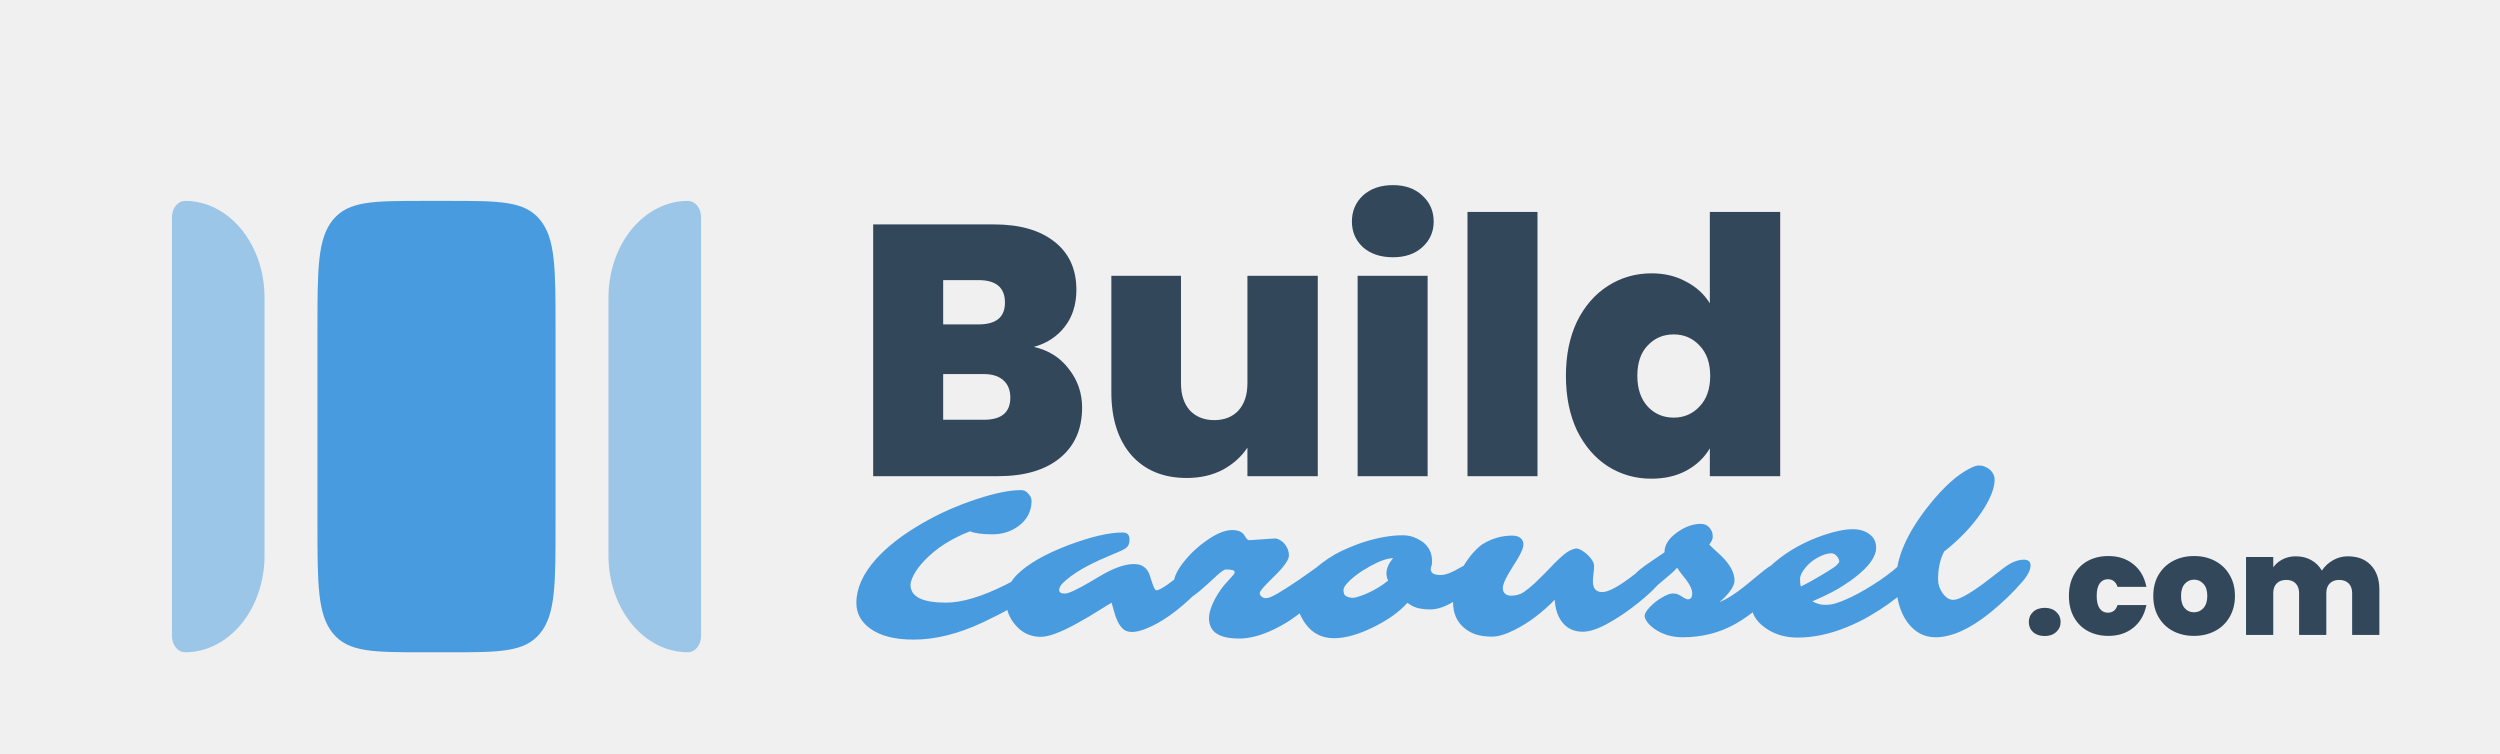
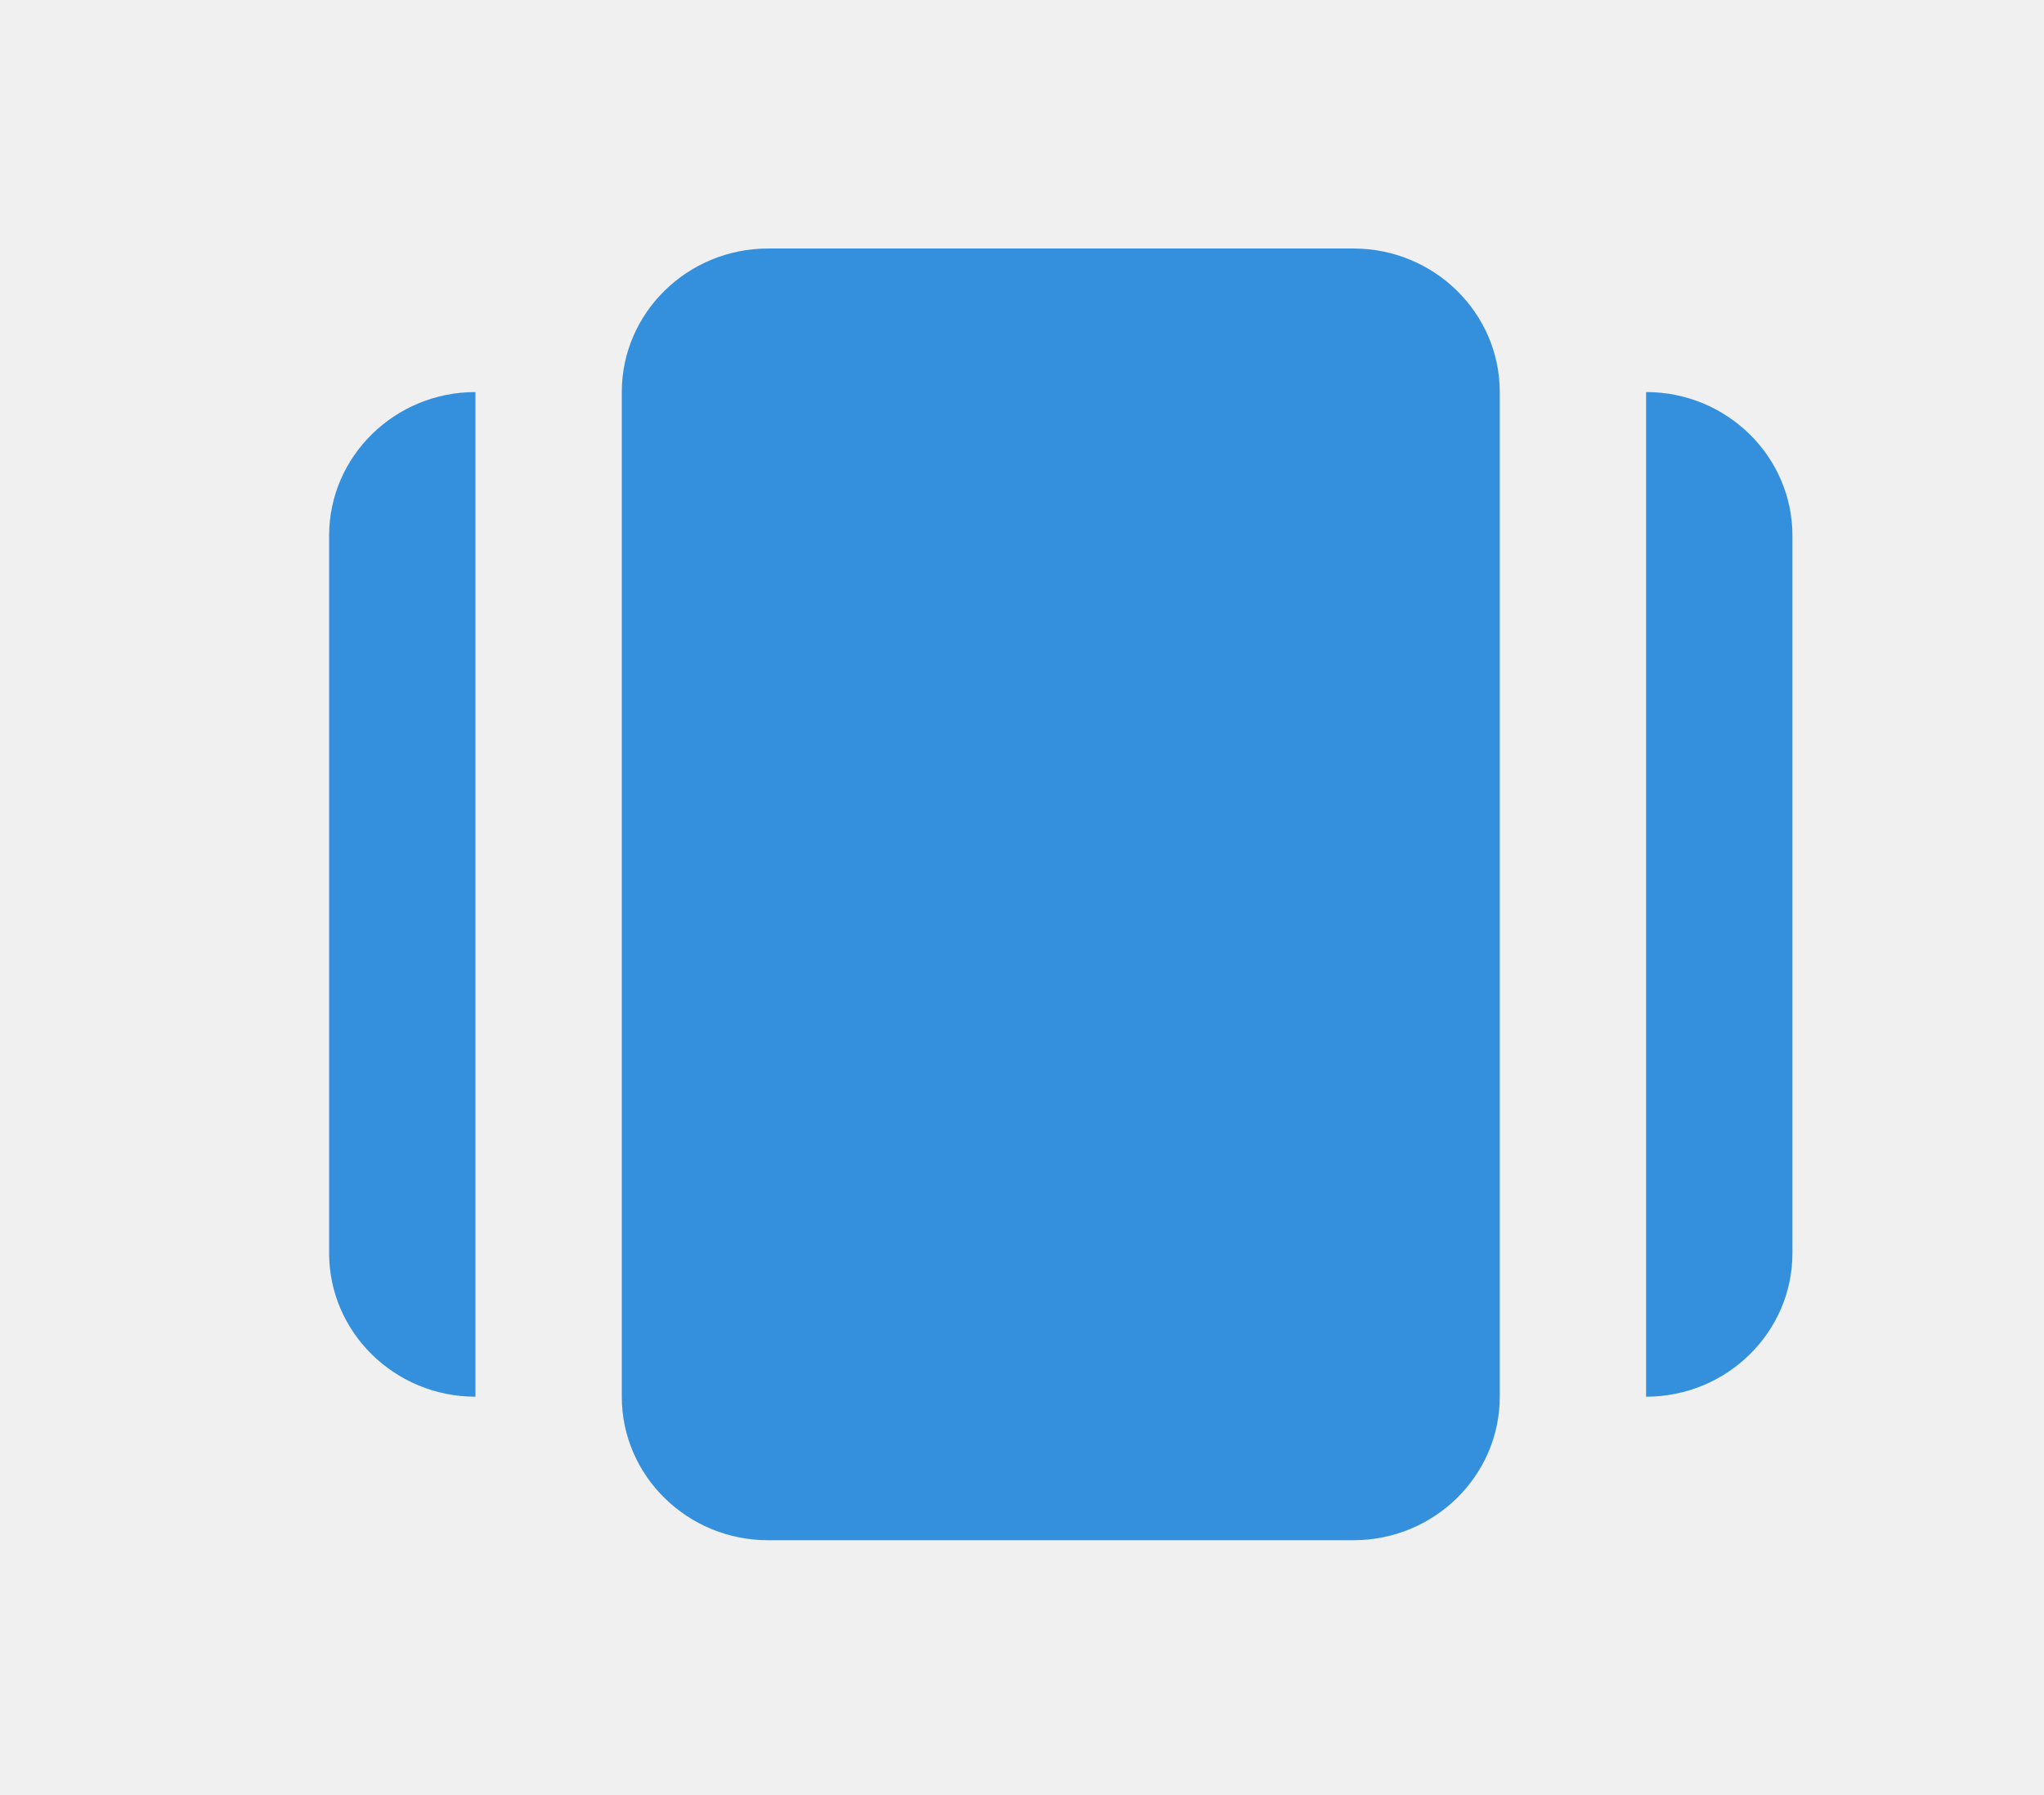
- <svg xmlns="http://www.w3.org/2000/svg" width="126" height="38" viewBox="0 0 126 38" fill="none">
-   <g clip-path="url(#clip0_56_2)">
-     <path d="M52.108 17.484C52.852 17.652 53.44 18.024 53.872 18.6C54.316 19.164 54.538 19.812 54.538 20.544C54.538 21.624 54.166 22.47 53.422 23.082C52.678 23.694 51.634 24 50.29 24H44.008V11.31H50.092C51.388 11.31 52.402 11.598 53.134 12.174C53.878 12.75 54.25 13.56 54.25 14.604C54.25 15.348 54.052 15.972 53.656 16.476C53.272 16.968 52.756 17.304 52.108 17.484ZM47.536 16.35H49.318C50.206 16.35 50.65 15.984 50.65 15.252C50.65 14.496 50.206 14.118 49.318 14.118H47.536V16.35ZM49.588 21.156C50.476 21.156 50.92 20.784 50.92 20.04C50.92 19.656 50.8 19.362 50.56 19.158C50.332 18.954 50.002 18.852 49.57 18.852H47.536V21.156H49.588ZM66.416 13.902V24H62.87V22.56C62.57 23.016 62.156 23.388 61.628 23.676C61.1 23.952 60.494 24.09 59.81 24.09C58.634 24.09 57.704 23.706 57.02 22.938C56.348 22.158 56.012 21.102 56.012 19.77V13.902H59.522V19.32C59.522 19.896 59.672 20.352 59.972 20.688C60.284 21.012 60.692 21.174 61.196 21.174C61.712 21.174 62.12 21.012 62.42 20.688C62.72 20.352 62.87 19.896 62.87 19.32V13.902H66.416ZM70.206 12.966C69.582 12.966 69.078 12.798 68.694 12.462C68.322 12.114 68.136 11.682 68.136 11.166C68.136 10.638 68.322 10.2 68.694 9.852C69.078 9.504 69.582 9.33 70.206 9.33C70.818 9.33 71.31 9.504 71.682 9.852C72.066 10.2 72.258 10.638 72.258 11.166C72.258 11.682 72.066 12.114 71.682 12.462C71.31 12.798 70.818 12.966 70.206 12.966ZM71.952 13.902V24H68.424V13.902H71.952ZM77.489 10.68V24H73.961V10.68H77.489ZM78.922 18.942C78.922 17.898 79.108 16.986 79.48 16.206C79.864 15.426 80.386 14.826 81.046 14.406C81.706 13.986 82.438 13.776 83.242 13.776C83.89 13.776 84.466 13.914 84.97 14.19C85.486 14.454 85.888 14.82 86.176 15.288V10.68H89.722V24H86.176V22.596C85.9 23.064 85.51 23.436 85.006 23.712C84.502 23.988 83.908 24.126 83.224 24.126C82.42 24.126 81.688 23.916 81.028 23.496C80.38 23.076 79.864 22.476 79.48 21.696C79.108 20.904 78.922 19.986 78.922 18.942ZM86.194 18.942C86.194 18.294 86.014 17.784 85.654 17.412C85.306 17.04 84.874 16.854 84.358 16.854C83.83 16.854 83.392 17.04 83.044 17.412C82.696 17.772 82.522 18.282 82.522 18.942C82.522 19.59 82.696 20.106 83.044 20.49C83.392 20.862 83.83 21.048 84.358 21.048C84.874 21.048 85.306 20.862 85.654 20.49C86.014 20.118 86.194 19.602 86.194 18.942Z" fill="#33475B" />
-     <path d="M103.057 32.056C102.814 32.056 102.618 31.991 102.469 31.86C102.324 31.725 102.252 31.554 102.252 31.349C102.252 31.144 102.324 30.973 102.469 30.838C102.618 30.703 102.814 30.635 103.057 30.635C103.295 30.635 103.486 30.703 103.631 30.838C103.78 30.973 103.855 31.144 103.855 31.349C103.855 31.55 103.78 31.718 103.631 31.853C103.486 31.988 103.295 32.056 103.057 32.056ZM104.273 30.033C104.273 29.627 104.357 29.272 104.525 28.969C104.693 28.666 104.927 28.432 105.225 28.269C105.529 28.106 105.874 28.024 106.261 28.024C106.761 28.024 107.181 28.162 107.521 28.437C107.862 28.708 108.081 29.088 108.179 29.578H106.723C106.639 29.321 106.476 29.193 106.233 29.193C106.061 29.193 105.923 29.265 105.82 29.41C105.722 29.55 105.673 29.758 105.673 30.033C105.673 30.308 105.722 30.518 105.82 30.663C105.923 30.808 106.061 30.88 106.233 30.88C106.481 30.88 106.644 30.752 106.723 30.495H108.179C108.081 30.98 107.862 31.361 107.521 31.636C107.181 31.911 106.761 32.049 106.261 32.049C105.874 32.049 105.529 31.967 105.225 31.804C104.927 31.641 104.693 31.407 104.525 31.104C104.357 30.801 104.273 30.444 104.273 30.033ZM110.576 32.049C110.184 32.049 109.832 31.967 109.519 31.804C109.211 31.641 108.969 31.407 108.791 31.104C108.614 30.801 108.525 30.444 108.525 30.033C108.525 29.627 108.614 29.272 108.791 28.969C108.973 28.666 109.218 28.432 109.526 28.269C109.839 28.106 110.191 28.024 110.583 28.024C110.975 28.024 111.325 28.106 111.633 28.269C111.946 28.432 112.191 28.666 112.368 28.969C112.55 29.272 112.641 29.627 112.641 30.033C112.641 30.439 112.55 30.796 112.368 31.104C112.191 31.407 111.946 31.641 111.633 31.804C111.321 31.967 110.968 32.049 110.576 32.049ZM110.576 30.859C110.768 30.859 110.926 30.789 111.052 30.649C111.183 30.504 111.248 30.299 111.248 30.033C111.248 29.767 111.183 29.564 111.052 29.424C110.926 29.284 110.77 29.214 110.583 29.214C110.397 29.214 110.24 29.284 110.114 29.424C109.988 29.564 109.925 29.767 109.925 30.033C109.925 30.304 109.986 30.509 110.107 30.649C110.229 30.789 110.385 30.859 110.576 30.859ZM118.331 28.038C118.825 28.038 119.213 28.187 119.493 28.486C119.777 28.785 119.92 29.193 119.92 29.711V32H118.548V29.893C118.548 29.683 118.489 29.52 118.373 29.403C118.256 29.286 118.097 29.228 117.897 29.228C117.696 29.228 117.537 29.286 117.421 29.403C117.304 29.52 117.246 29.683 117.246 29.893V32H115.874V29.893C115.874 29.683 115.815 29.52 115.699 29.403C115.587 29.286 115.43 29.228 115.23 29.228C115.024 29.228 114.863 29.286 114.747 29.403C114.63 29.52 114.572 29.683 114.572 29.893V32H113.2V28.073H114.572V28.591C114.693 28.423 114.849 28.29 115.041 28.192C115.237 28.089 115.461 28.038 115.713 28.038C116.002 28.038 116.259 28.101 116.483 28.227C116.711 28.353 116.891 28.53 117.022 28.759C117.162 28.544 117.346 28.372 117.575 28.241C117.803 28.106 118.055 28.038 118.331 28.038Z" fill="#33475B" />
-     <path d="M45.89 29.476C45.89 30.074 46.486 30.373 47.678 30.373C48.484 30.373 49.495 30.068 50.713 29.459L51.261 29.169C52.092 28.747 52.56 28.656 52.668 28.895C52.697 28.96 52.711 29.035 52.711 29.121C52.711 29.203 52.675 29.289 52.603 29.379C52.535 29.465 52.442 29.561 52.324 29.669C52.206 29.773 52.068 29.884 51.911 30.002C51.753 30.116 51.587 30.231 51.411 30.346L50.885 30.673C50.706 30.781 50.512 30.886 50.305 30.99L49.52 31.377C48.292 31.95 47.134 32.236 46.045 32.236C45.093 32.236 44.361 32.048 43.849 31.672C43.39 31.339 43.161 30.91 43.161 30.383C43.161 29.656 43.489 28.924 44.144 28.186C44.71 27.553 45.485 26.951 46.47 26.382C47.329 25.884 48.246 25.476 49.22 25.157C50.14 24.853 50.887 24.701 51.459 24.701C51.581 24.701 51.683 24.74 51.766 24.819C51.916 24.959 51.991 25.096 51.991 25.232C51.991 25.762 51.771 26.19 51.331 26.516C50.955 26.792 50.516 26.93 50.015 26.93C49.513 26.93 49.137 26.88 48.887 26.779C47.952 27.141 47.193 27.626 46.609 28.235C46.366 28.489 46.185 28.727 46.067 28.949C45.949 29.171 45.89 29.347 45.89 29.476ZM61.138 27.966C61.253 27.966 61.31 28.063 61.31 28.256C61.31 28.589 61.077 29.021 60.612 29.551L60.306 29.862C59.378 30.79 58.505 31.407 57.685 31.715C57.176 31.905 56.811 31.896 56.589 31.689C56.406 31.513 56.261 31.23 56.154 30.84L56.025 30.373L54.881 31.076L54.22 31.452C53.432 31.882 52.842 32.097 52.448 32.097C51.943 32.097 51.522 31.901 51.185 31.511C50.863 31.142 50.702 30.715 50.702 30.227C50.702 29.748 50.894 29.32 51.277 28.944C51.825 28.407 52.69 27.914 53.871 27.467C54.988 27.048 55.891 26.838 56.578 26.838C56.811 26.838 56.927 26.953 56.927 27.182C56.927 27.34 56.897 27.458 56.836 27.537C56.775 27.615 56.65 27.696 56.46 27.778L55.783 28.068C54.781 28.487 54.047 28.922 53.581 29.373C53.449 29.499 53.382 29.621 53.382 29.739C53.382 29.857 53.477 29.916 53.667 29.916C53.853 29.916 54.286 29.715 54.967 29.314L55.413 29.051C56.104 28.636 56.682 28.428 57.148 28.428C57.541 28.428 57.803 28.602 57.932 28.949C57.964 29.042 57.994 29.137 58.023 29.234C58.052 29.327 58.08 29.411 58.109 29.486C58.173 29.662 58.231 29.75 58.281 29.75C58.334 29.75 58.41 29.724 58.506 29.674C58.603 29.621 58.709 29.554 58.823 29.476C58.941 29.393 59.063 29.304 59.188 29.207L59.838 28.686C60.415 28.206 60.848 27.966 61.138 27.966ZM59.736 30.227C59.668 30.227 59.602 30.211 59.538 30.179C59.47 30.147 59.407 30.095 59.35 30.023C59.224 29.866 59.162 29.651 59.162 29.379C59.162 29.089 59.335 28.727 59.683 28.294C60.019 27.875 60.411 27.513 60.859 27.209C61.339 26.88 61.751 26.715 62.094 26.715C62.399 26.715 62.605 26.801 62.712 26.973L62.787 27.091C62.844 27.18 62.902 27.225 62.959 27.225C63.016 27.225 63.106 27.22 63.227 27.209L63.99 27.155C64.108 27.145 64.201 27.139 64.269 27.139C64.338 27.139 64.415 27.164 64.501 27.214C64.59 27.261 64.669 27.324 64.737 27.402C64.887 27.581 64.962 27.778 64.962 27.993C64.962 28.215 64.717 28.564 64.227 29.041L63.872 29.395C63.618 29.656 63.491 29.821 63.491 29.889C63.491 29.957 63.523 30.018 63.587 30.072C63.652 30.122 63.722 30.147 63.797 30.147C63.872 30.147 63.956 30.127 64.049 30.088C64.146 30.045 64.264 29.984 64.404 29.905C64.543 29.823 64.703 29.724 64.882 29.61C65.372 29.288 65.7 29.066 65.865 28.944L66.311 28.627C66.615 28.412 66.832 28.305 66.96 28.305C67.089 28.305 67.195 28.333 67.277 28.391C67.36 28.444 67.401 28.539 67.401 28.675C67.401 28.811 67.331 28.994 67.191 29.223C67.052 29.452 66.9 29.651 66.735 29.819C66.574 29.988 66.416 30.143 66.262 30.287C66.108 30.43 65.926 30.586 65.714 30.754C65.507 30.919 65.276 31.087 65.022 31.259C64.767 31.427 64.499 31.579 64.216 31.715C63.575 32.027 62.986 32.183 62.449 32.183C61.665 32.183 61.187 31.98 61.015 31.576C60.961 31.454 60.934 31.318 60.934 31.168C60.934 31.017 60.963 30.856 61.02 30.684C61.077 30.509 61.153 30.335 61.246 30.163C61.432 29.823 61.652 29.522 61.906 29.261C62.121 29.035 62.228 28.901 62.228 28.858C62.228 28.79 62.189 28.747 62.11 28.729C62.035 28.711 61.922 28.702 61.772 28.702C61.708 28.702 61.57 28.795 61.358 28.981L60.832 29.465C60.273 29.973 59.908 30.227 59.736 30.227ZM72.111 28.691C72.111 28.885 72.276 28.981 72.606 28.981C72.849 28.981 73.168 28.863 73.561 28.627L73.991 28.391C74.124 28.315 74.238 28.278 74.335 28.278C74.435 28.278 74.514 28.308 74.571 28.369C74.629 28.43 74.657 28.514 74.657 28.622C74.657 28.729 74.621 28.854 74.55 28.998C74.478 29.137 74.38 29.286 74.254 29.443C74.129 29.597 73.982 29.751 73.814 29.905C73.646 30.056 73.465 30.192 73.272 30.314C72.842 30.582 72.442 30.716 72.074 30.716C71.683 30.716 71.372 30.65 71.139 30.518C71.067 30.475 70.998 30.43 70.93 30.383C70.546 30.82 69.992 31.221 69.265 31.586C68.491 31.973 67.816 32.166 67.24 32.166C66.635 32.166 66.157 31.928 65.806 31.452C65.523 31.065 65.381 30.673 65.381 30.276C65.381 29.703 65.688 29.157 66.3 28.638C66.751 28.258 67.186 27.97 67.605 27.773C68.028 27.576 68.409 27.424 68.749 27.316C69.469 27.091 70.117 26.978 70.693 26.978C70.951 26.978 71.18 27.028 71.381 27.128C71.585 27.225 71.735 27.324 71.832 27.424C72.061 27.649 72.176 27.938 72.176 28.289C72.176 28.392 72.165 28.473 72.144 28.53C72.122 28.588 72.111 28.641 72.111 28.691ZM67.718 29.706L67.712 29.723V29.728C67.712 29.882 67.746 29.982 67.814 30.029C67.979 30.129 68.153 30.156 68.335 30.109C68.518 30.059 68.692 29.998 68.856 29.927C69.265 29.751 69.633 29.529 69.963 29.261C69.906 29.146 69.877 29.028 69.877 28.906C69.877 28.648 69.99 28.391 70.215 28.133C69.929 28.133 69.542 28.267 69.055 28.536C68.518 28.833 68.115 29.139 67.847 29.454C67.761 29.561 67.718 29.646 67.718 29.706ZM80.281 29.298C80.281 29.66 80.44 29.841 80.759 29.841C81.078 29.841 81.629 29.535 82.413 28.922L82.886 28.536C83.197 28.278 83.495 28.149 83.777 28.149C83.881 28.149 83.949 28.178 83.981 28.235C84.014 28.289 84.03 28.358 84.03 28.444C84.03 28.527 84.014 28.614 83.981 28.707C83.953 28.797 83.912 28.892 83.858 28.992C83.74 29.218 83.625 29.393 83.514 29.519C83.403 29.644 83.272 29.775 83.122 29.911C82.975 30.043 82.8 30.194 82.596 30.362C82.392 30.526 82.166 30.697 81.919 30.872C81.672 31.044 81.423 31.201 81.172 31.345C80.607 31.674 80.141 31.839 79.776 31.839C79.339 31.839 78.997 31.685 78.75 31.377C78.517 31.09 78.387 30.707 78.358 30.227C77.713 30.89 77.031 31.4 76.311 31.758C75.871 31.977 75.499 32.086 75.194 32.086C74.89 32.086 74.623 32.05 74.394 31.979C74.165 31.903 73.964 31.792 73.793 31.645C73.42 31.334 73.234 30.901 73.234 30.346C73.234 29.551 73.519 28.785 74.088 28.047C74.267 27.818 74.467 27.617 74.689 27.445C75.169 27.145 75.678 26.994 76.215 26.994C76.451 26.994 76.62 27.067 76.72 27.214C76.759 27.272 76.779 27.347 76.779 27.44C76.779 27.529 76.752 27.635 76.698 27.757C76.648 27.875 76.585 28 76.51 28.133C76.435 28.262 76.351 28.396 76.258 28.536C76.168 28.675 76.086 28.811 76.011 28.944C75.832 29.259 75.742 29.486 75.742 29.626C75.742 29.762 75.782 29.862 75.86 29.927C75.939 29.991 76.036 30.023 76.15 30.023C76.405 30.023 76.621 29.963 76.8 29.841C76.979 29.715 77.157 29.572 77.332 29.411L77.837 28.917L78.326 28.412C78.673 28.058 78.936 27.837 79.115 27.752C79.298 27.662 79.43 27.628 79.513 27.649C79.595 27.671 79.679 27.71 79.765 27.768C79.851 27.821 79.935 27.887 80.018 27.966C80.211 28.152 80.318 28.321 80.34 28.471C80.347 28.568 80.338 28.713 80.313 28.906C80.291 29.096 80.281 29.227 80.281 29.298ZM86.269 26.769C86.305 26.84 86.323 26.935 86.323 27.053C86.323 27.168 86.264 27.299 86.146 27.445C86.239 27.542 86.357 27.655 86.501 27.784C86.647 27.909 86.789 28.047 86.925 28.197C87.254 28.566 87.419 28.919 87.419 29.255C87.419 29.477 87.267 29.748 86.962 30.066C86.869 30.167 86.767 30.26 86.656 30.346C87.029 30.203 87.476 29.918 87.999 29.492L88.627 28.976C88.993 28.672 89.236 28.496 89.358 28.45C89.483 28.403 89.596 28.38 89.696 28.38C89.796 28.38 89.893 28.405 89.986 28.455C90.083 28.505 90.131 28.588 90.131 28.702C90.131 28.813 90.113 28.922 90.078 29.03C90.042 29.134 89.999 29.23 89.949 29.32C89.877 29.449 89.773 29.581 89.637 29.717C89.261 30.072 88.896 30.398 88.541 30.695C88.191 30.988 87.827 31.241 87.451 31.452C86.656 31.896 85.775 32.118 84.809 32.118C84.268 32.118 83.799 31.98 83.401 31.705C83.237 31.59 83.109 31.472 83.02 31.35C82.934 31.225 82.891 31.128 82.891 31.06C82.891 30.988 82.914 30.915 82.961 30.84C83.007 30.761 83.07 30.68 83.149 30.598C83.228 30.516 83.317 30.433 83.418 30.351C83.521 30.269 83.627 30.195 83.734 30.131C83.985 29.984 84.171 29.911 84.293 29.911C84.418 29.911 84.513 29.927 84.578 29.959C84.642 29.988 84.701 30.02 84.755 30.056C84.902 30.156 85.005 30.206 85.066 30.206C85.213 30.206 85.287 30.106 85.287 29.905C85.287 29.719 85.188 29.495 84.991 29.234C84.912 29.127 84.83 29.021 84.744 28.917C84.658 28.813 84.587 28.711 84.529 28.611C84.415 28.743 84.272 28.879 84.1 29.019L83.579 29.459C83.217 29.771 82.882 29.92 82.574 29.905C82.395 29.891 82.306 29.692 82.306 29.309C82.306 29.241 82.311 29.175 82.322 29.11C82.34 28.999 82.449 28.865 82.649 28.707C82.85 28.55 82.995 28.442 83.085 28.385C83.178 28.324 83.256 28.271 83.321 28.224L83.89 27.837C83.89 27.472 84.101 27.137 84.524 26.833C84.925 26.547 85.322 26.403 85.716 26.403C85.967 26.403 86.151 26.525 86.269 26.769ZM96.684 28.052C96.856 28.052 96.942 28.149 96.942 28.342C96.942 28.471 96.897 28.634 96.808 28.831C96.722 29.024 96.596 29.207 96.432 29.379C96.267 29.547 96.077 29.723 95.862 29.905C95.651 30.088 95.402 30.279 95.116 30.48C94.833 30.68 94.519 30.879 94.176 31.076C93.832 31.273 93.467 31.45 93.08 31.608C92.224 31.959 91.395 32.134 90.593 32.134C89.981 32.134 89.446 31.975 88.987 31.656C88.507 31.323 88.268 30.919 88.268 30.442C88.268 29.694 88.67 28.983 89.476 28.31C90.171 27.73 90.989 27.281 91.931 26.962C92.504 26.769 92.989 26.672 93.386 26.672C93.709 26.672 93.981 26.751 94.203 26.908C94.439 27.08 94.557 27.311 94.557 27.601C94.557 28.056 94.197 28.559 93.478 29.11C93.363 29.2 93.259 29.275 93.166 29.336L92.973 29.465C92.615 29.715 92.07 29.997 91.34 30.308C91.565 30.426 91.775 30.485 91.968 30.485C92.165 30.485 92.341 30.462 92.495 30.416C92.652 30.369 92.829 30.303 93.026 30.217C93.223 30.131 93.433 30.029 93.655 29.911C93.88 29.789 94.108 29.656 94.337 29.513C94.849 29.195 95.293 28.869 95.669 28.536C95.866 28.353 96.117 28.208 96.421 28.101C96.521 28.068 96.609 28.052 96.684 28.052ZM90.76 29.561L91.055 29.411C91.152 29.361 91.238 29.314 91.313 29.271C92.036 28.856 92.448 28.6 92.548 28.503C92.649 28.407 92.699 28.34 92.699 28.305C92.699 28.265 92.688 28.221 92.666 28.17C92.645 28.12 92.616 28.076 92.581 28.036C92.495 27.936 92.403 27.886 92.307 27.886C92.21 27.886 92.103 27.904 91.984 27.939C91.87 27.975 91.753 28.025 91.635 28.09C91.517 28.151 91.403 28.226 91.291 28.315C91.184 28.401 91.089 28.494 91.007 28.595C90.817 28.82 90.722 29.015 90.722 29.18C90.722 29.345 90.735 29.472 90.76 29.561ZM101.996 28.208C102.225 28.208 102.34 28.303 102.34 28.493C102.34 28.725 102.2 29.003 101.921 29.325C101.459 29.862 100.915 30.385 100.288 30.894C99.268 31.71 98.356 32.118 97.554 32.118C96.978 32.118 96.505 31.867 96.136 31.366C95.753 30.843 95.561 30.142 95.561 29.261C95.561 28.104 96.126 26.826 97.253 25.426C97.97 24.534 98.644 23.929 99.278 23.61C99.475 23.51 99.626 23.46 99.73 23.46C99.837 23.46 99.934 23.478 100.02 23.514C100.109 23.546 100.191 23.592 100.267 23.653C100.442 23.8 100.53 23.977 100.53 24.185C100.53 24.393 100.472 24.64 100.358 24.926C100.243 25.209 100.077 25.512 99.858 25.834C99.397 26.518 98.772 27.173 97.984 27.8C97.78 28.19 97.678 28.659 97.678 29.207C97.678 29.454 97.757 29.687 97.914 29.905C98.075 30.124 98.252 30.233 98.446 30.233C98.711 30.233 99.217 29.959 99.966 29.411L100.922 28.675C101.312 28.364 101.67 28.208 101.996 28.208Z" fill="#489BDF" />
-     <path opacity="0.5" d="M13.333 28V15C13.333 13.707 12.912 12.467 12.162 11.553C11.412 10.639 10.394 10.125 9.333 10.125C9.157 10.125 8.987 10.211 8.862 10.363C8.737 10.515 8.667 10.722 8.667 10.938V32.062C8.667 32.278 8.737 32.485 8.862 32.637C8.987 32.789 9.157 32.875 9.333 32.875C10.394 32.875 11.412 32.361 12.162 31.447C12.912 30.533 13.333 29.293 13.333 28ZM30.667 15V28C30.667 29.293 31.088 30.533 31.838 31.447C32.589 32.361 33.606 32.875 34.667 32.875C34.844 32.875 35.013 32.789 35.138 32.637C35.263 32.485 35.333 32.278 35.333 32.062V10.938C35.333 10.722 35.263 10.515 35.138 10.363C35.013 10.211 34.844 10.125 34.667 10.125C33.606 10.125 32.589 10.639 31.838 11.553C31.088 12.467 30.667 13.707 30.667 15Z" fill="#489BDF" />
-     <path d="M21.333 32.875C18.819 32.875 17.563 32.875 16.781 31.923C16 30.971 16 29.44 16 26.375V16.625C16 13.56 16 12.03 16.781 11.077C17.563 10.125 18.819 10.125 21.333 10.125H22.667C25.181 10.125 26.437 10.125 27.219 11.077C28 12.03 28 13.56 28 16.625V26.375C28 29.44 28 30.971 27.219 31.923C26.437 32.875 25.181 32.875 22.667 32.875H21.333Z" fill="#489BDF" />
-   </g>
-   <defs>
-     <clipPath id="clip0_56_2">
-       <rect width="126" height="38" rx="10" fill="white" />
-     </clipPath>
-   </defs>
+ <svg xmlns="http://www.w3.org/2000/svg" width="369" height="324" viewBox="0 0 369 324" fill="none">
+   <path d="M244.333 44.875H138.667C124.098 44.875 112.25 56.499 112.25 70.792V252.208C112.25 266.501 124.098 278.125 138.667 278.125H244.333C258.902 278.125 270.75 266.501 270.75 252.208V70.792C270.75 56.499 258.902 44.875 244.333 44.875ZM59.416 96.708V226.292C59.416 240.585 71.264 252.208 85.833 252.208V70.792C71.264 70.792 59.416 82.415 59.416 96.708ZM297.166 70.792V252.208C311.735 252.208 323.583 240.585 323.583 226.292V96.708C323.583 82.415 311.735 70.792 297.166 70.792Z" fill="#3490DC" />
</svg>
